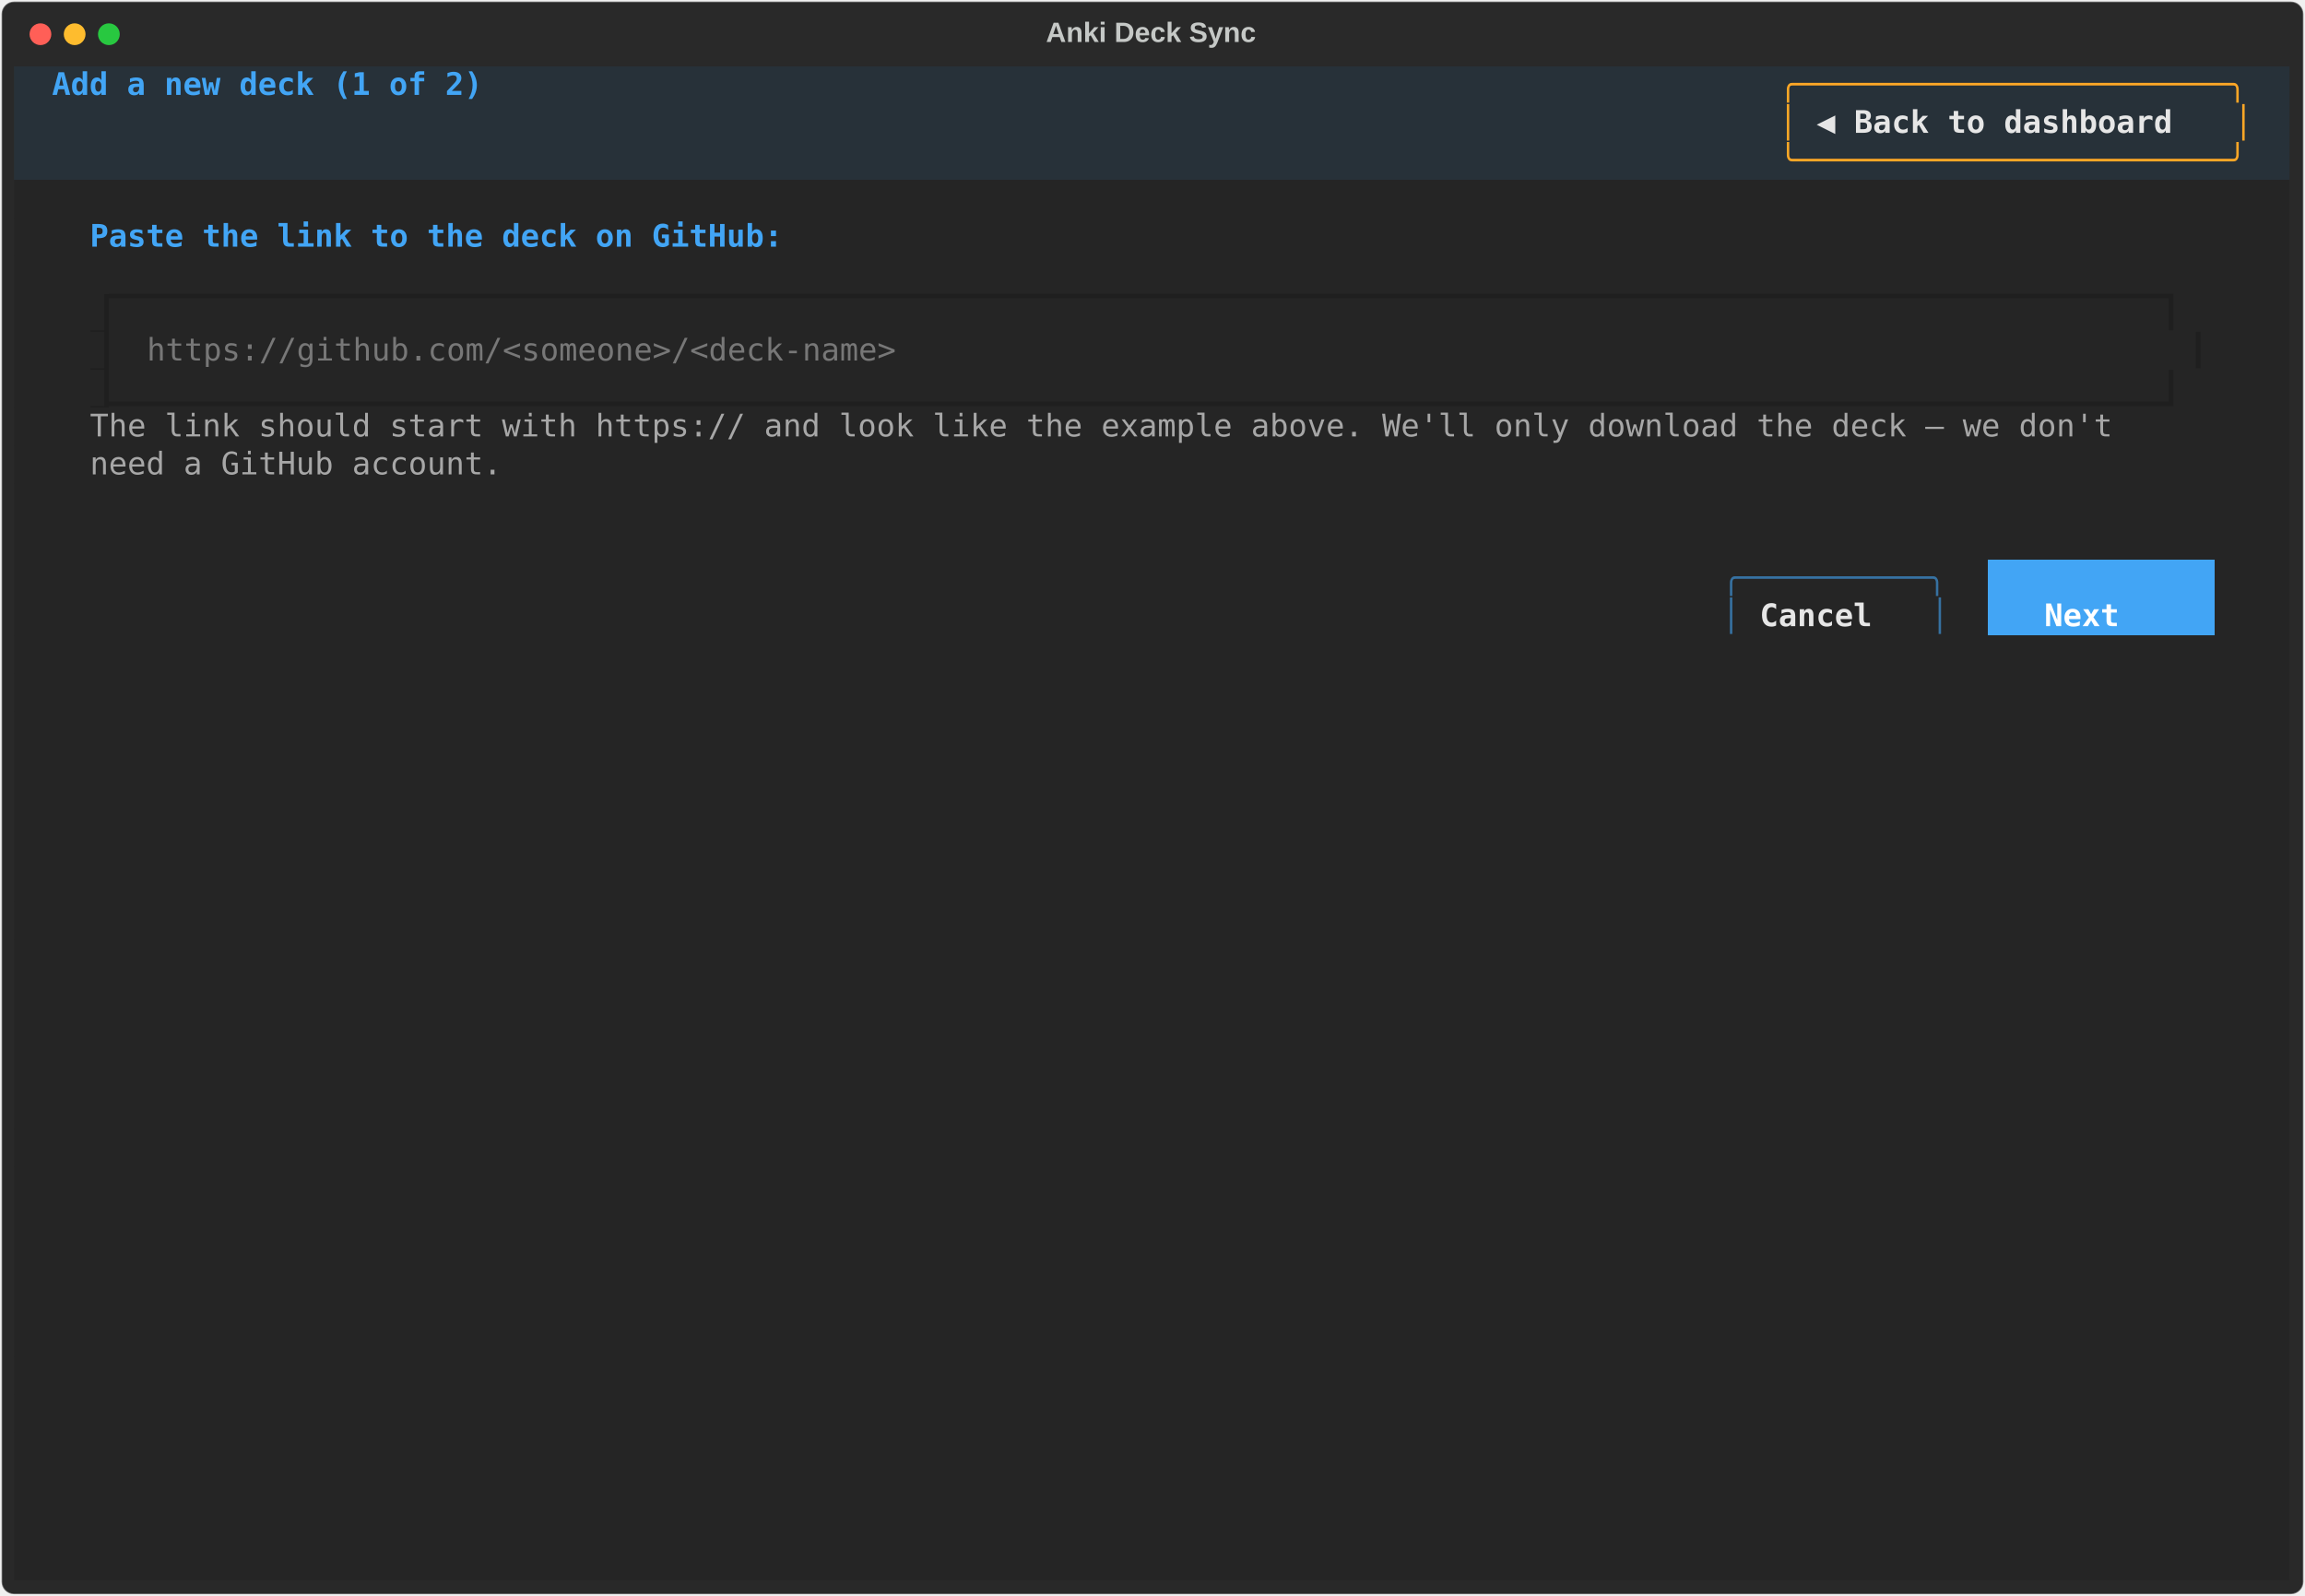
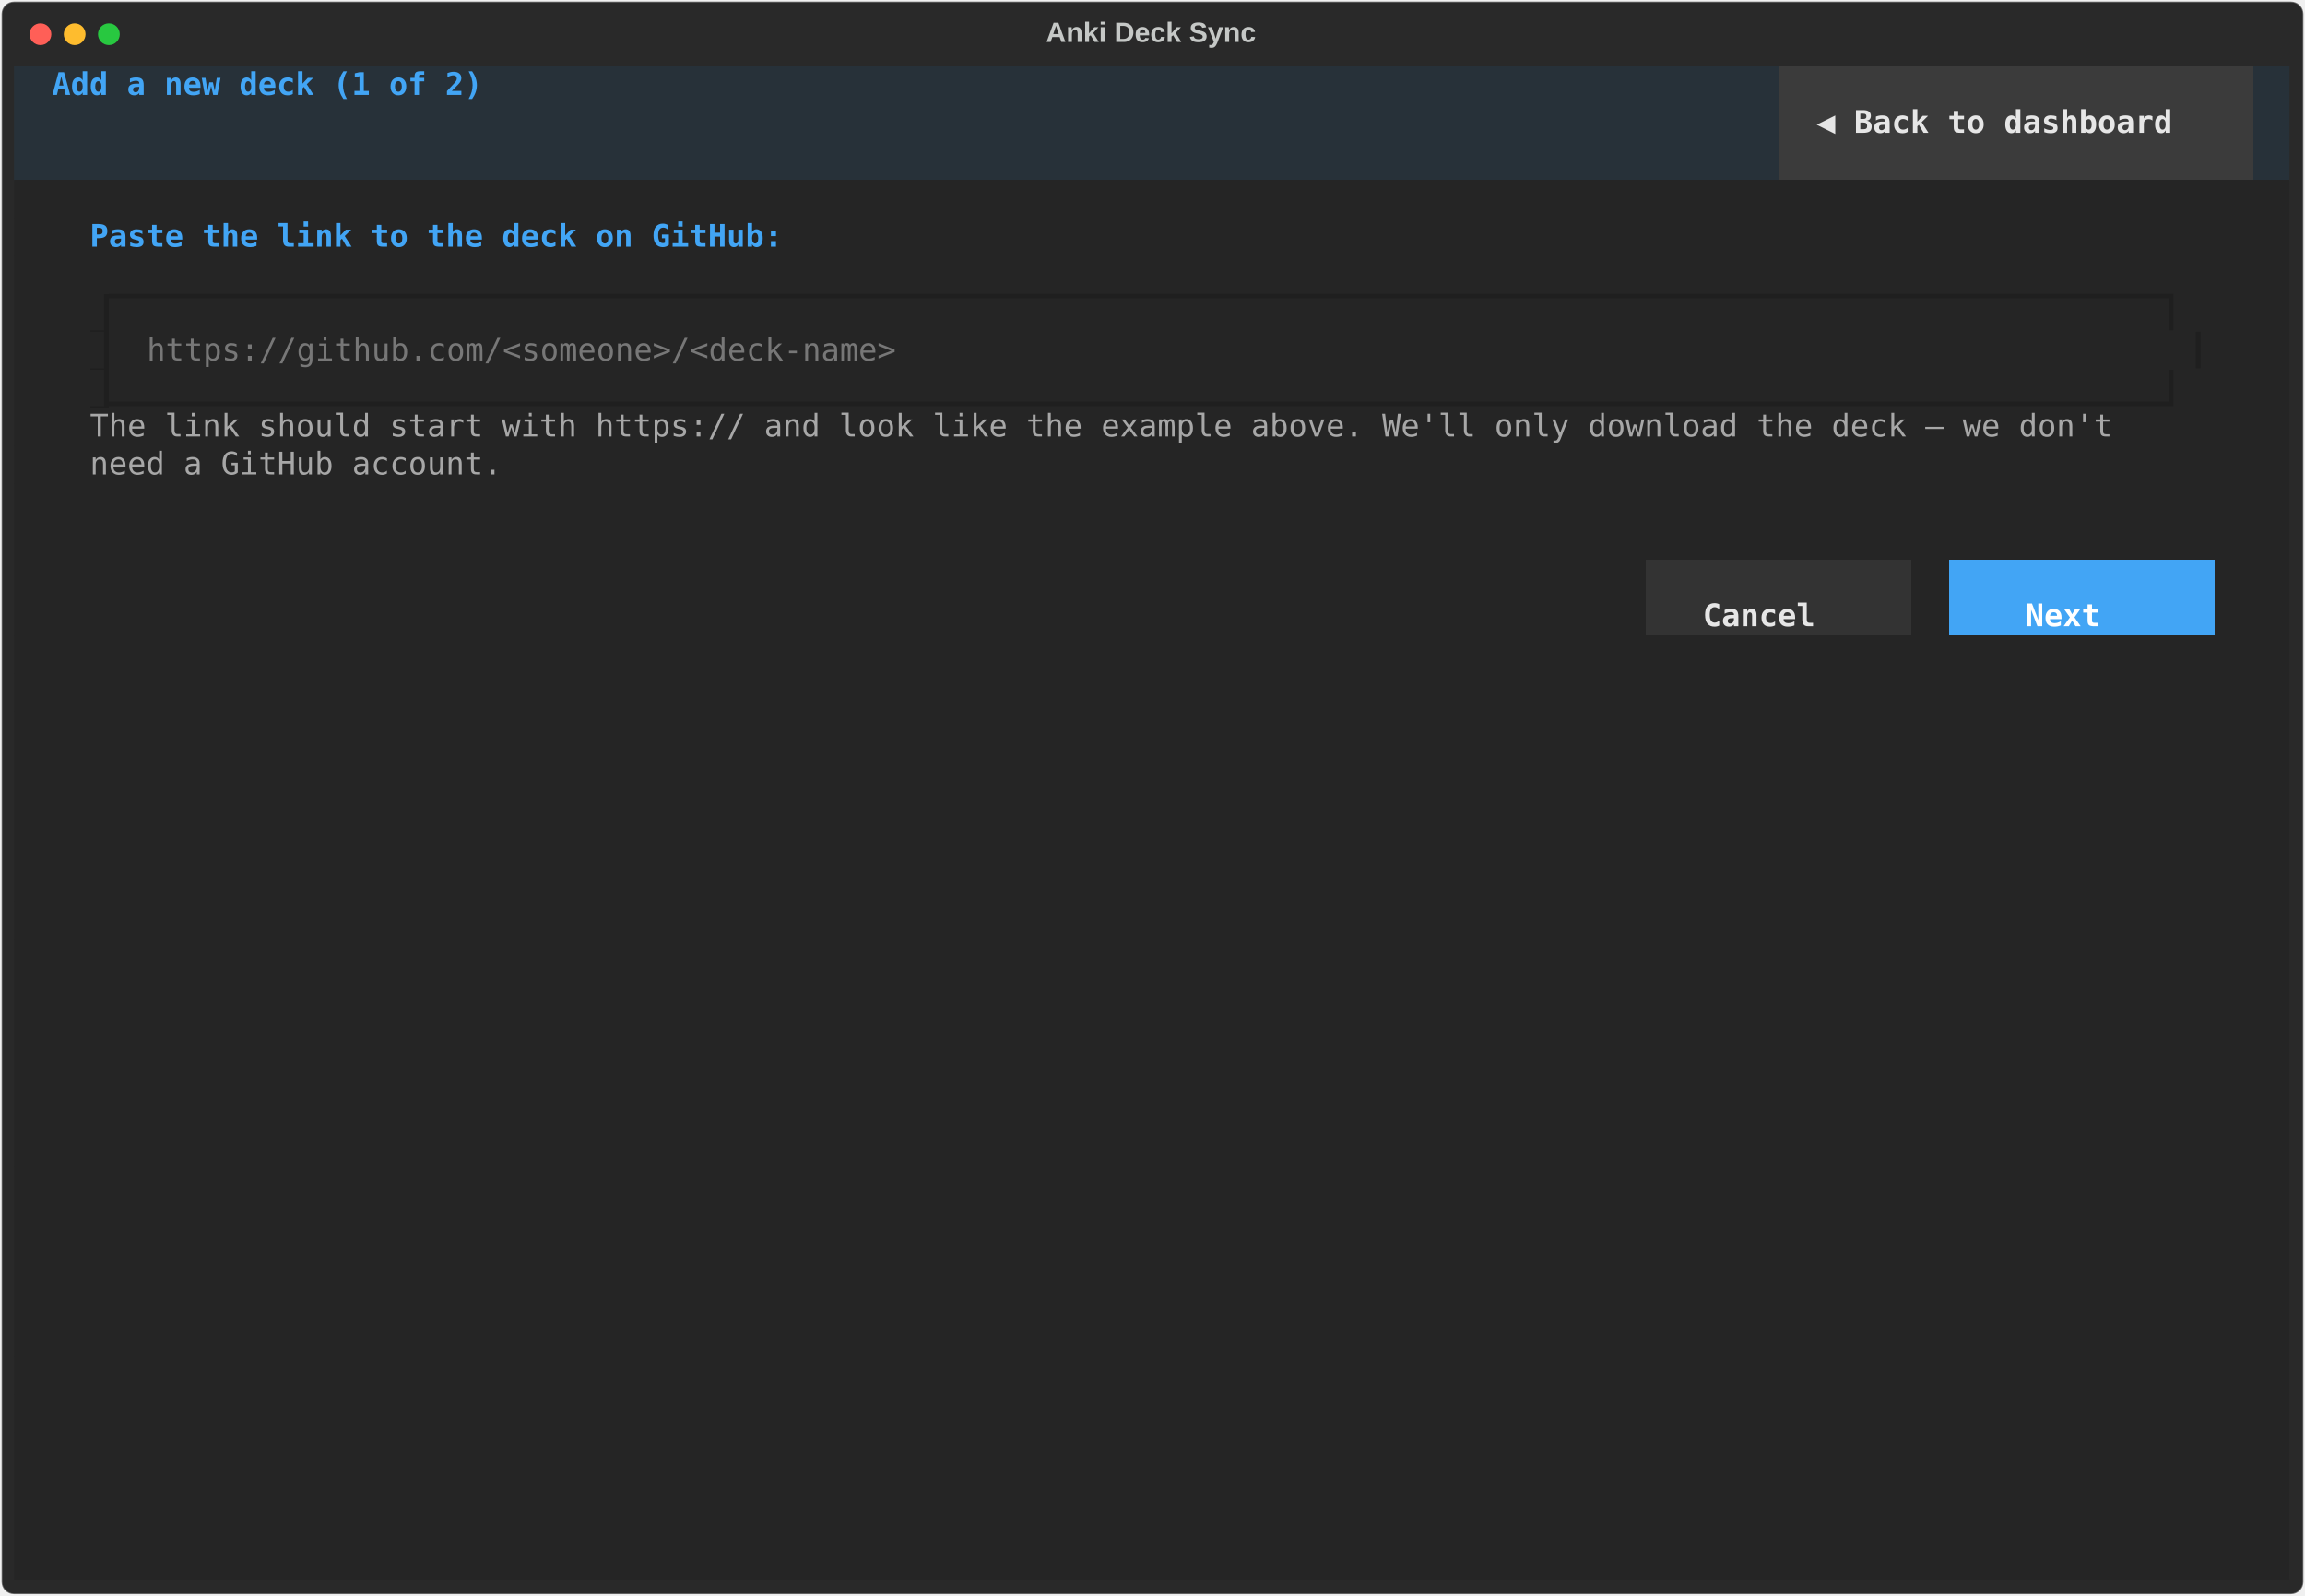
<svg xmlns="http://www.w3.org/2000/svg" class="rich-terminal" viewBox="0 0 1482 1026.0">
  <style>

    @font-face {
        font-family: "Fira Code";
        src: local("FiraCode-Regular"),
                url("https://cdnjs.cloudflare.com/ajax/libs/firacode/6.2.0/woff2/FiraCode-Regular.woff2") format("woff2"),
                url("https://cdnjs.cloudflare.com/ajax/libs/firacode/6.2.0/woff/FiraCode-Regular.woff") format("woff");
        font-style: normal;
        font-weight: 400;
    }
    @font-face {
        font-family: "Fira Code";
        src: local("FiraCode-Bold"),
                url("https://cdnjs.cloudflare.com/ajax/libs/firacode/6.2.0/woff2/FiraCode-Bold.woff2") format("woff2"),
                url("https://cdnjs.cloudflare.com/ajax/libs/firacode/6.2.0/woff/FiraCode-Bold.woff") format("woff");
        font-style: bold;
        font-weight: 700;
    }

    .terminal-matrix {
        font-family: Fira Code, monospace;
        font-size: 20px;
        line-height: 24.4px;
        font-variant-east-asian: full-width;
    }

    .terminal-title {
        font-size: 18px;
        font-weight: bold;
        font-family: arial;
    }

    .terminal-r1 { fill: #c5c8c6 }
.terminal-r2 { fill: #42a5f5;font-weight: bold }
- .terminal-r3 { fill: #fea726 }
- .terminal-r4 { fill: #e6e6e6;font-weight: bold }
- .terminal-r5 { fill: #252525 }
- .terminal-r6 { fill: #1f1f1f }
- .terminal-r7 { fill: #777777 }
- .terminal-r8 { fill: #e6e6e6 }
- .terminal-r9 { fill: #a7a7a7 }
- .terminal-r10 { fill: #3671a1 }
- .terminal-r11 { fill: #42a5f5 }
- .terminal-r12 { fill: #ffffff;font-weight: bold }
+ .terminal-r3 { fill: #e6e6e6;font-weight: bold }
+ .terminal-r4 { fill: #252525 }
+ .terminal-r5 { fill: #1f1f1f }
+ .terminal-r6 { fill: #777777 }
+ .terminal-r7 { fill: #e6e6e6 }
+ .terminal-r8 { fill: #a7a7a7 }
+ .terminal-r9 { fill: #ffffff;font-weight: bold }
    </style>
  <defs>
    <clipPath id="terminal-clip-terminal">
      <rect x="0" y="0" width="1463.0" height="975.0" />
    </clipPath>
    <clipPath id="terminal-line-0">
      <rect x="0" y="1.5" width="1464" height="24.65" />
    </clipPath>
    <clipPath id="terminal-line-1">
      <rect x="0" y="25.9" width="1464" height="24.65" />
    </clipPath>
    <clipPath id="terminal-line-2">
      <rect x="0" y="50.3" width="1464" height="24.65" />
    </clipPath>
    <clipPath id="terminal-line-3">
      <rect x="0" y="74.7" width="1464" height="24.65" />
    </clipPath>
    <clipPath id="terminal-line-4">
      <rect x="0" y="99.1" width="1464" height="24.65" />
    </clipPath>
    <clipPath id="terminal-line-5">
      <rect x="0" y="123.5" width="1464" height="24.65" />
    </clipPath>
    <clipPath id="terminal-line-6">
      <rect x="0" y="147.9" width="1464" height="24.65" />
    </clipPath>
    <clipPath id="terminal-line-7">
      <rect x="0" y="172.3" width="1464" height="24.65" />
    </clipPath>
    <clipPath id="terminal-line-8">
      <rect x="0" y="196.7" width="1464" height="24.65" />
    </clipPath>
    <clipPath id="terminal-line-9">
      <rect x="0" y="221.1" width="1464" height="24.65" />
    </clipPath>
    <clipPath id="terminal-line-10">
      <rect x="0" y="245.5" width="1464" height="24.65" />
    </clipPath>
    <clipPath id="terminal-line-11">
      <rect x="0" y="269.9" width="1464" height="24.65" />
    </clipPath>
    <clipPath id="terminal-line-12">
      <rect x="0" y="294.3" width="1464" height="24.65" />
    </clipPath>
    <clipPath id="terminal-line-13">
      <rect x="0" y="318.7" width="1464" height="24.65" />
    </clipPath>
    <clipPath id="terminal-line-14">
      <rect x="0" y="343.1" width="1464" height="24.65" />
    </clipPath>
    <clipPath id="terminal-line-15">
      <rect x="0" y="367.5" width="1464" height="24.65" />
    </clipPath>
    <clipPath id="terminal-line-16">
      <rect x="0" y="391.9" width="1464" height="24.65" />
    </clipPath>
    <clipPath id="terminal-line-17">
      <rect x="0" y="416.3" width="1464" height="24.65" />
    </clipPath>
    <clipPath id="terminal-line-18">
      <rect x="0" y="440.7" width="1464" height="24.65" />
    </clipPath>
    <clipPath id="terminal-line-19">
      <rect x="0" y="465.1" width="1464" height="24.65" />
    </clipPath>
    <clipPath id="terminal-line-20">
      <rect x="0" y="489.5" width="1464" height="24.65" />
    </clipPath>
    <clipPath id="terminal-line-21">
      <rect x="0" y="513.9" width="1464" height="24.65" />
    </clipPath>
    <clipPath id="terminal-line-22">
      <rect x="0" y="538.3" width="1464" height="24.65" />
    </clipPath>
    <clipPath id="terminal-line-23">
      <rect x="0" y="562.7" width="1464" height="24.65" />
    </clipPath>
    <clipPath id="terminal-line-24">
      <rect x="0" y="587.1" width="1464" height="24.65" />
    </clipPath>
    <clipPath id="terminal-line-25">
      <rect x="0" y="611.5" width="1464" height="24.65" />
    </clipPath>
    <clipPath id="terminal-line-26">
      <rect x="0" y="635.9" width="1464" height="24.65" />
    </clipPath>
    <clipPath id="terminal-line-27">
      <rect x="0" y="660.3" width="1464" height="24.65" />
    </clipPath>
    <clipPath id="terminal-line-28">
      <rect x="0" y="684.7" width="1464" height="24.65" />
    </clipPath>
    <clipPath id="terminal-line-29">
      <rect x="0" y="709.1" width="1464" height="24.65" />
    </clipPath>
    <clipPath id="terminal-line-30">
      <rect x="0" y="733.5" width="1464" height="24.65" />
    </clipPath>
    <clipPath id="terminal-line-31">
      <rect x="0" y="757.9" width="1464" height="24.65" />
    </clipPath>
    <clipPath id="terminal-line-32">
      <rect x="0" y="782.3" width="1464" height="24.65" />
    </clipPath>
    <clipPath id="terminal-line-33">
      <rect x="0" y="806.7" width="1464" height="24.65" />
    </clipPath>
    <clipPath id="terminal-line-34">
      <rect x="0" y="831.1" width="1464" height="24.65" />
    </clipPath>
    <clipPath id="terminal-line-35">
      <rect x="0" y="855.5" width="1464" height="24.65" />
    </clipPath>
    <clipPath id="terminal-line-36">
      <rect x="0" y="879.9" width="1464" height="24.65" />
    </clipPath>
    <clipPath id="terminal-line-37">
      <rect x="0" y="904.3" width="1464" height="24.65" />
    </clipPath>
    <clipPath id="terminal-line-38">
      <rect x="0" y="928.7" width="1464" height="24.65" />
    </clipPath>
  </defs>
  <rect fill="#292929" stroke="rgba(255,255,255,0.35)" stroke-width="1" x="1" y="1" width="1480" height="1024" rx="8" />
  <text class="terminal-title" fill="#c5c8c6" text-anchor="middle" x="740" y="27">Anki Deck Sync</text>
  <g transform="translate(26,22)">
    <circle cx="0" cy="0" r="7" fill="#ff5f57" />
    <circle cx="22" cy="0" r="7" fill="#febc2e" />
    <circle cx="44" cy="0" r="7" fill="#28c840" />
  </g>
  <g transform="translate(9, 41)" clip-path="url(#terminal-clip-terminal)">
    <rect fill="#273139" x="0" y="1.5" width="24.4" height="24.65" shape-rendering="crispEdges" />
    <rect fill="#273139" x="24.4" y="1.5" width="280.6" height="24.65" shape-rendering="crispEdges" />
    <rect fill="#273139" x="305" y="1.5" width="829.6" height="24.65" shape-rendering="crispEdges" />
-     <rect fill="#273139" x="1134.6" y="1.5" width="305" height="24.65" shape-rendering="crispEdges" />
+     <rect fill="#3b3b3b" x="1134.6" y="1.5" width="24.4" height="24.65" shape-rendering="crispEdges" />
+     <rect fill="#3b3b3b" x="1159" y="1.5" width="256.2" height="24.65" shape-rendering="crispEdges" />
+     <rect fill="#3b3b3b" x="1415.2" y="1.5" width="24.4" height="24.65" shape-rendering="crispEdges" />
    <rect fill="#273139" x="1439.6" y="1.5" width="24.4" height="24.65" shape-rendering="crispEdges" />
    <rect fill="#273139" x="0" y="25.9" width="1134.6" height="24.65" shape-rendering="crispEdges" />
-     <rect fill="#273139" x="1134.6" y="25.9" width="12.2" height="24.65" shape-rendering="crispEdges" />
-     <rect fill="#273139" x="1146.8" y="25.9" width="12.2" height="24.65" shape-rendering="crispEdges" />
-     <rect fill="#273139" x="1159" y="25.9" width="256.2" height="24.65" shape-rendering="crispEdges" />
-     <rect fill="#273139" x="1415.2" y="25.9" width="12.2" height="24.65" shape-rendering="crispEdges" />
-     <rect fill="#273139" x="1427.4" y="25.9" width="12.2" height="24.65" shape-rendering="crispEdges" />
+     <rect fill="#3b3b3b" x="1134.6" y="25.9" width="24.4" height="24.65" shape-rendering="crispEdges" />
+     <rect fill="#3b3b3b" x="1159" y="25.9" width="256.2" height="24.65" shape-rendering="crispEdges" />
+     <rect fill="#3b3b3b" x="1415.2" y="25.9" width="24.4" height="24.65" shape-rendering="crispEdges" />
    <rect fill="#273139" x="1439.6" y="25.9" width="24.4" height="24.65" shape-rendering="crispEdges" />
    <rect fill="#273139" x="0" y="50.3" width="1134.6" height="24.65" shape-rendering="crispEdges" />
-     <rect fill="#273139" x="1134.6" y="50.3" width="305" height="24.65" shape-rendering="crispEdges" />
+     <rect fill="#3b3b3b" x="1134.6" y="50.3" width="24.4" height="24.65" shape-rendering="crispEdges" />
+     <rect fill="#3b3b3b" x="1159" y="50.3" width="256.2" height="24.65" shape-rendering="crispEdges" />
+     <rect fill="#3b3b3b" x="1415.2" y="50.3" width="24.4" height="24.65" shape-rendering="crispEdges" />
    <rect fill="#273139" x="1439.6" y="50.3" width="24.4" height="24.65" shape-rendering="crispEdges" />
    <rect fill="#252525" x="0" y="74.7" width="1464" height="24.65" shape-rendering="crispEdges" />
    <rect fill="#252525" x="0" y="99.1" width="48.8" height="24.65" shape-rendering="crispEdges" />
    <rect fill="#252525" x="48.8" y="99.1" width="451.4" height="24.65" shape-rendering="crispEdges" />
    <rect fill="#252525" x="500.2" y="99.1" width="963.8" height="24.65" shape-rendering="crispEdges" />
    <rect fill="#252525" x="0" y="123.5" width="1464" height="24.65" shape-rendering="crispEdges" />
    <rect fill="#252525" x="0" y="147.9" width="48.8" height="24.65" shape-rendering="crispEdges" />
    <rect fill="#1f1f1f" x="48.8" y="147.9" width="12.2" height="24.65" shape-rendering="crispEdges" />
    <rect fill="#252525" x="61" y="147.9" width="1354.2" height="24.65" shape-rendering="crispEdges" />
    <rect fill="#252525" x="1415.2" y="147.9" width="48.8" height="24.65" shape-rendering="crispEdges" />
    <rect fill="#252525" x="0" y="172.3" width="48.8" height="24.65" shape-rendering="crispEdges" />
    <rect fill="#1f1f1f" x="48.8" y="172.3" width="12.2" height="24.65" shape-rendering="crispEdges" />
    <rect fill="#252525" x="61" y="172.3" width="24.4" height="24.65" shape-rendering="crispEdges" />
    <rect fill="#252525" x="85.4" y="172.3" width="488" height="24.65" shape-rendering="crispEdges" />
    <rect fill="#252525" x="573.4" y="172.3" width="805.2" height="24.65" shape-rendering="crispEdges" />
    <rect fill="#252525" x="1378.6" y="172.3" width="24.4" height="24.65" shape-rendering="crispEdges" />
    <rect fill="#252525" x="1403" y="172.3" width="12.2" height="24.65" shape-rendering="crispEdges" />
    <rect fill="#252525" x="1415.2" y="172.3" width="48.8" height="24.65" shape-rendering="crispEdges" />
    <rect fill="#252525" x="0" y="196.7" width="48.8" height="24.65" shape-rendering="crispEdges" />
    <rect fill="#1f1f1f" x="48.8" y="196.7" width="12.2" height="24.65" shape-rendering="crispEdges" />
    <rect fill="#252525" x="61" y="196.7" width="1354.2" height="24.65" shape-rendering="crispEdges" />
    <rect fill="#252525" x="1415.2" y="196.7" width="48.8" height="24.65" shape-rendering="crispEdges" />
    <rect fill="#252525" x="0" y="221.1" width="48.8" height="24.65" shape-rendering="crispEdges" />
    <rect fill="#252525" x="48.8" y="221.1" width="1317.6" height="24.65" shape-rendering="crispEdges" />
    <rect fill="#252525" x="1366.4" y="221.1" width="97.6" height="24.65" shape-rendering="crispEdges" />
    <rect fill="#252525" x="0" y="245.5" width="48.8" height="24.65" shape-rendering="crispEdges" />
    <rect fill="#252525" x="48.8" y="245.5" width="268.4" height="24.65" shape-rendering="crispEdges" />
    <rect fill="#252525" x="317.2" y="245.5" width="1146.8" height="24.65" shape-rendering="crispEdges" />
    <rect fill="#252525" x="0" y="269.9" width="1464" height="24.65" shape-rendering="crispEdges" />
    <rect fill="#252525" x="0" y="294.3" width="1464" height="24.65" shape-rendering="crispEdges" />
-     <rect fill="#252525" x="0" y="318.7" width="1098" height="24.65" shape-rendering="crispEdges" />
-     <rect fill="#252525" x="1098" y="318.7" width="146.4" height="24.65" shape-rendering="crispEdges" />
-     <rect fill="#252525" x="1244.4" y="318.7" width="24.4" height="24.65" shape-rendering="crispEdges" />
-     <rect fill="#42a5f5" x="1268.8" y="318.7" width="146.4" height="24.65" shape-rendering="crispEdges" />
+     <rect fill="#252525" x="0" y="318.7" width="1049.2" height="24.65" shape-rendering="crispEdges" />
+     <rect fill="#333333" x="1049.2" y="318.7" width="24.4" height="24.65" shape-rendering="crispEdges" />
+     <rect fill="#333333" x="1073.6" y="318.7" width="122" height="24.65" shape-rendering="crispEdges" />
+     <rect fill="#333333" x="1195.6" y="318.7" width="24.4" height="24.65" shape-rendering="crispEdges" />
+     <rect fill="#252525" x="1220" y="318.7" width="24.4" height="24.65" shape-rendering="crispEdges" />
+     <rect fill="#42a5f5" x="1244.4" y="318.7" width="24.4" height="24.65" shape-rendering="crispEdges" />
+     <rect fill="#42a5f5" x="1268.8" y="318.7" width="122" height="24.65" shape-rendering="crispEdges" />
+     <rect fill="#42a5f5" x="1390.8" y="318.7" width="24.4" height="24.65" shape-rendering="crispEdges" />
    <rect fill="#252525" x="1415.2" y="318.7" width="48.8" height="24.65" shape-rendering="crispEdges" />
-     <rect fill="#252525" x="0" y="343.1" width="1098" height="24.65" shape-rendering="crispEdges" />
-     <rect fill="#252525" x="1098" y="343.1" width="12.2" height="24.65" shape-rendering="crispEdges" />
-     <rect fill="#252525" x="1110.2" y="343.1" width="12.2" height="24.65" shape-rendering="crispEdges" />
-     <rect fill="#252525" x="1122.4" y="343.1" width="97.6" height="24.65" shape-rendering="crispEdges" />
-     <rect fill="#252525" x="1220" y="343.1" width="12.2" height="24.65" shape-rendering="crispEdges" />
-     <rect fill="#252525" x="1232.2" y="343.1" width="12.2" height="24.65" shape-rendering="crispEdges" />
-     <rect fill="#252525" x="1244.4" y="343.1" width="24.4" height="24.65" shape-rendering="crispEdges" />
-     <rect fill="#42a5f5" x="1268.8" y="343.1" width="12.2" height="24.65" shape-rendering="crispEdges" />
-     <rect fill="#42a5f5" x="1281" y="343.1" width="24.4" height="24.65" shape-rendering="crispEdges" />
-     <rect fill="#42a5f5" x="1305.4" y="343.1" width="73.2" height="24.65" shape-rendering="crispEdges" />
-     <rect fill="#42a5f5" x="1378.6" y="343.1" width="24.4" height="24.65" shape-rendering="crispEdges" />
-     <rect fill="#42a5f5" x="1403" y="343.1" width="12.2" height="24.65" shape-rendering="crispEdges" />
+     <rect fill="#252525" x="0" y="343.1" width="1049.2" height="24.65" shape-rendering="crispEdges" />
+     <rect fill="#333333" x="1049.2" y="343.1" width="36.6" height="24.65" shape-rendering="crispEdges" />
+     <rect fill="#333333" x="1085.8" y="343.1" width="97.6" height="24.65" shape-rendering="crispEdges" />
+     <rect fill="#333333" x="1183.4" y="343.1" width="36.6" height="24.65" shape-rendering="crispEdges" />
+     <rect fill="#252525" x="1220" y="343.1" width="24.4" height="24.65" shape-rendering="crispEdges" />
+     <rect fill="#42a5f5" x="1244.4" y="343.1" width="48.8" height="24.65" shape-rendering="crispEdges" />
+     <rect fill="#42a5f5" x="1293.2" y="343.1" width="73.2" height="24.65" shape-rendering="crispEdges" />
+     <rect fill="#42a5f5" x="1366.4" y="343.1" width="48.8" height="24.65" shape-rendering="crispEdges" />
    <rect fill="#252525" x="1415.2" y="343.1" width="48.8" height="24.65" shape-rendering="crispEdges" />
    <rect fill="#252525" x="0" y="367.5" width="1464" height="24.65" shape-rendering="crispEdges" />
    <rect fill="#252525" x="0" y="391.9" width="1464" height="24.65" shape-rendering="crispEdges" />
    <rect fill="#252525" x="0" y="416.3" width="1464" height="24.65" shape-rendering="crispEdges" />
    <rect fill="#252525" x="0" y="440.7" width="1464" height="24.65" shape-rendering="crispEdges" />
    <rect fill="#252525" x="0" y="465.1" width="1464" height="24.65" shape-rendering="crispEdges" />
    <rect fill="#252525" x="0" y="489.5" width="1464" height="24.65" shape-rendering="crispEdges" />
    <rect fill="#252525" x="0" y="513.9" width="1464" height="24.65" shape-rendering="crispEdges" />
    <rect fill="#252525" x="0" y="538.3" width="1464" height="24.65" shape-rendering="crispEdges" />
    <rect fill="#252525" x="0" y="562.7" width="1464" height="24.65" shape-rendering="crispEdges" />
    <rect fill="#252525" x="0" y="587.1" width="1464" height="24.65" shape-rendering="crispEdges" />
    <rect fill="#252525" x="0" y="611.5" width="1464" height="24.65" shape-rendering="crispEdges" />
    <rect fill="#252525" x="0" y="635.9" width="1464" height="24.65" shape-rendering="crispEdges" />
    <rect fill="#252525" x="0" y="660.3" width="1464" height="24.65" shape-rendering="crispEdges" />
    <rect fill="#252525" x="0" y="684.7" width="1464" height="24.65" shape-rendering="crispEdges" />
    <rect fill="#252525" x="0" y="709.1" width="1464" height="24.65" shape-rendering="crispEdges" />
    <rect fill="#252525" x="0" y="733.5" width="1464" height="24.65" shape-rendering="crispEdges" />
    <rect fill="#252525" x="0" y="757.9" width="1464" height="24.65" shape-rendering="crispEdges" />
    <rect fill="#252525" x="0" y="782.3" width="1464" height="24.65" shape-rendering="crispEdges" />
    <rect fill="#252525" x="0" y="806.7" width="1464" height="24.65" shape-rendering="crispEdges" />
    <rect fill="#252525" x="0" y="831.1" width="1464" height="24.65" shape-rendering="crispEdges" />
    <rect fill="#252525" x="0" y="855.5" width="1464" height="24.65" shape-rendering="crispEdges" />
    <rect fill="#252525" x="0" y="879.9" width="1464" height="24.65" shape-rendering="crispEdges" />
    <rect fill="#252525" x="0" y="904.3" width="1464" height="24.65" shape-rendering="crispEdges" />
    <rect fill="#252525" x="0" y="928.7" width="1464" height="24.65" shape-rendering="crispEdges" />
    <rect fill="#252525" x="0" y="953.1" width="1464" height="24.65" shape-rendering="crispEdges" />
    <g class="terminal-matrix">
      <text class="terminal-r2" x="24.4" y="20" textLength="280.6" clip-path="url(#terminal-line-0)">Add a new deck (1 of 2)</text>
-       <text class="terminal-r3" x="1134.6" y="20" textLength="305" clip-path="url(#terminal-line-0)">╭───────────────────────╮</text>
      <text class="terminal-r1" x="1464" y="20" textLength="12.2" clip-path="url(#terminal-line-0)">
</text>
-       <text class="terminal-r3" x="1134.6" y="44.4" textLength="12.2" clip-path="url(#terminal-line-1)">│</text>
-       <text class="terminal-r4" x="1159" y="44.4" textLength="256.2" clip-path="url(#terminal-line-1)"> ◀ Back to dashboard </text>
-       <text class="terminal-r3" x="1427.4" y="44.4" textLength="12.2" clip-path="url(#terminal-line-1)">│</text>
+       <text class="terminal-r3" x="1159" y="44.4" textLength="256.2" clip-path="url(#terminal-line-1)"> ◀ Back to dashboard </text>
      <text class="terminal-r1" x="1464" y="44.4" textLength="12.2" clip-path="url(#terminal-line-1)">
</text>
-       <text class="terminal-r3" x="1134.6" y="68.8" textLength="305" clip-path="url(#terminal-line-2)">╰───────────────────────╯</text>
      <text class="terminal-r1" x="1464" y="68.8" textLength="12.2" clip-path="url(#terminal-line-2)">
</text>
      <text class="terminal-r1" x="1464" y="93.2" textLength="12.2" clip-path="url(#terminal-line-3)">
</text>
      <text class="terminal-r2" x="48.8" y="117.6" textLength="451.4" clip-path="url(#terminal-line-4)">Paste the link to the deck on GitHub:</text>
      <text class="terminal-r1" x="1464" y="117.6" textLength="12.2" clip-path="url(#terminal-line-4)">
</text>
      <text class="terminal-r1" x="1464" y="142" textLength="12.2" clip-path="url(#terminal-line-5)">
</text>
-       <text class="terminal-r5" x="48.8" y="166.4" textLength="12.2" clip-path="url(#terminal-line-6)">▊</text>
-       <text class="terminal-r6" x="61" y="166.4" textLength="1354.2" clip-path="url(#terminal-line-6)">▔▔▔▔▔▔▔▔▔▔▔▔▔▔▔▔▔▔▔▔▔▔▔▔▔▔▔▔▔▔▔▔▔▔▔▔▔▔▔▔▔▔▔▔▔▔▔▔▔▔▔▔▔▔▔▔▔▔▔▔▔▔▔▔▔▔▔▔▔▔▔▔▔▔▔▔▔▔▔▔▔▔▔▔▔▔▔▔▔▔▔▔▔▔▔▔▔▔▔▔▔▔▔▔▔▔▔▔▔▔▎</text>
+       <text class="terminal-r4" x="48.8" y="166.4" textLength="12.2" clip-path="url(#terminal-line-6)">▊</text>
+       <text class="terminal-r5" x="61" y="166.4" textLength="1354.2" clip-path="url(#terminal-line-6)">▔▔▔▔▔▔▔▔▔▔▔▔▔▔▔▔▔▔▔▔▔▔▔▔▔▔▔▔▔▔▔▔▔▔▔▔▔▔▔▔▔▔▔▔▔▔▔▔▔▔▔▔▔▔▔▔▔▔▔▔▔▔▔▔▔▔▔▔▔▔▔▔▔▔▔▔▔▔▔▔▔▔▔▔▔▔▔▔▔▔▔▔▔▔▔▔▔▔▔▔▔▔▔▔▔▔▔▔▔▔▎</text>
      <text class="terminal-r1" x="1464" y="166.4" textLength="12.2" clip-path="url(#terminal-line-6)">
</text>
-       <text class="terminal-r5" x="48.8" y="190.8" textLength="12.2" clip-path="url(#terminal-line-7)">▊</text>
-       <text class="terminal-r7" x="85.4" y="190.8" textLength="488" clip-path="url(#terminal-line-7)">https://github.com/&lt;someone&gt;/&lt;deck-name&gt;</text>
-       <text class="terminal-r6" x="1403" y="190.8" textLength="12.2" clip-path="url(#terminal-line-7)">▎</text>
+       <text class="terminal-r4" x="48.8" y="190.8" textLength="12.2" clip-path="url(#terminal-line-7)">▊</text>
+       <text class="terminal-r6" x="85.4" y="190.8" textLength="488" clip-path="url(#terminal-line-7)">https://github.com/&lt;someone&gt;/&lt;deck-name&gt;</text>
+       <text class="terminal-r5" x="1403" y="190.8" textLength="12.2" clip-path="url(#terminal-line-7)">▎</text>
      <text class="terminal-r1" x="1464" y="190.8" textLength="12.2" clip-path="url(#terminal-line-7)">
</text>
-       <text class="terminal-r5" x="48.8" y="215.2" textLength="12.2" clip-path="url(#terminal-line-8)">▊</text>
-       <text class="terminal-r6" x="61" y="215.2" textLength="1354.2" clip-path="url(#terminal-line-8)">▁▁▁▁▁▁▁▁▁▁▁▁▁▁▁▁▁▁▁▁▁▁▁▁▁▁▁▁▁▁▁▁▁▁▁▁▁▁▁▁▁▁▁▁▁▁▁▁▁▁▁▁▁▁▁▁▁▁▁▁▁▁▁▁▁▁▁▁▁▁▁▁▁▁▁▁▁▁▁▁▁▁▁▁▁▁▁▁▁▁▁▁▁▁▁▁▁▁▁▁▁▁▁▁▁▁▁▁▁▁▎</text>
+       <text class="terminal-r4" x="48.8" y="215.2" textLength="12.2" clip-path="url(#terminal-line-8)">▊</text>
+       <text class="terminal-r5" x="61" y="215.2" textLength="1354.2" clip-path="url(#terminal-line-8)">▁▁▁▁▁▁▁▁▁▁▁▁▁▁▁▁▁▁▁▁▁▁▁▁▁▁▁▁▁▁▁▁▁▁▁▁▁▁▁▁▁▁▁▁▁▁▁▁▁▁▁▁▁▁▁▁▁▁▁▁▁▁▁▁▁▁▁▁▁▁▁▁▁▁▁▁▁▁▁▁▁▁▁▁▁▁▁▁▁▁▁▁▁▁▁▁▁▁▁▁▁▁▁▁▁▁▁▁▁▁▎</text>
      <text class="terminal-r1" x="1464" y="215.2" textLength="12.2" clip-path="url(#terminal-line-8)">
</text>
-       <text class="terminal-r9" x="48.8" y="239.6" textLength="1317.6" clip-path="url(#terminal-line-9)">The link should start with https:// and look like the example above. We'll only download the deck — we don't</text>
+       <text class="terminal-r8" x="48.8" y="239.6" textLength="1317.6" clip-path="url(#terminal-line-9)">The link should start with https:// and look like the example above. We'll only download the deck — we don't</text>
      <text class="terminal-r1" x="1464" y="239.6" textLength="12.2" clip-path="url(#terminal-line-9)">
</text>
-       <text class="terminal-r9" x="48.8" y="264" textLength="268.4" clip-path="url(#terminal-line-10)">need a GitHub account.</text>
+       <text class="terminal-r8" x="48.8" y="264" textLength="268.4" clip-path="url(#terminal-line-10)">need a GitHub account.</text>
      <text class="terminal-r1" x="1464" y="264" textLength="12.2" clip-path="url(#terminal-line-10)">
</text>
      <text class="terminal-r1" x="1464" y="288.4" textLength="12.2" clip-path="url(#terminal-line-11)">
</text>
      <text class="terminal-r1" x="1464" y="312.8" textLength="12.2" clip-path="url(#terminal-line-12)">
</text>
-       <text class="terminal-r10" x="1098" y="337.2" textLength="146.4" clip-path="url(#terminal-line-13)">╭──────────╮</text>
-       <text class="terminal-r11" x="1268.8" y="337.2" textLength="146.4" clip-path="url(#terminal-line-13)">╭──────────╮</text>
      <text class="terminal-r1" x="1464" y="337.2" textLength="12.2" clip-path="url(#terminal-line-13)">
</text>
-       <text class="terminal-r10" x="1098" y="361.6" textLength="12.2" clip-path="url(#terminal-line-14)">│</text>
-       <text class="terminal-r4" x="1122.4" y="361.6" textLength="97.6" clip-path="url(#terminal-line-14)"> Cancel </text>
-       <text class="terminal-r10" x="1232.2" y="361.6" textLength="12.2" clip-path="url(#terminal-line-14)">│</text>
-       <text class="terminal-r11" x="1268.8" y="361.6" textLength="12.2" clip-path="url(#terminal-line-14)">│</text>
-       <text class="terminal-r12" x="1305.4" y="361.6" textLength="73.2" clip-path="url(#terminal-line-14)"> Next </text>
-       <text class="terminal-r11" x="1403" y="361.6" textLength="12.2" clip-path="url(#terminal-line-14)">│</text>
+       <text class="terminal-r3" x="1085.8" y="361.6" textLength="97.6" clip-path="url(#terminal-line-14)"> Cancel </text>
+       <text class="terminal-r9" x="1293.2" y="361.6" textLength="73.2" clip-path="url(#terminal-line-14)"> Next </text>
      <text class="terminal-r1" x="1464" y="361.6" textLength="12.2" clip-path="url(#terminal-line-14)">
</text>
      <text class="terminal-r1" x="1464" y="386" textLength="12.2" clip-path="url(#terminal-line-15)">
</text>
      <text class="terminal-r1" x="1464" y="410.4" textLength="12.2" clip-path="url(#terminal-line-16)">
</text>
      <text class="terminal-r1" x="1464" y="434.8" textLength="12.2" clip-path="url(#terminal-line-17)">
</text>
      <text class="terminal-r1" x="1464" y="459.2" textLength="12.2" clip-path="url(#terminal-line-18)">
</text>
      <text class="terminal-r1" x="1464" y="483.6" textLength="12.2" clip-path="url(#terminal-line-19)">
</text>
      <text class="terminal-r1" x="1464" y="508" textLength="12.2" clip-path="url(#terminal-line-20)">
</text>
      <text class="terminal-r1" x="1464" y="532.4" textLength="12.2" clip-path="url(#terminal-line-21)">
</text>
      <text class="terminal-r1" x="1464" y="556.8" textLength="12.2" clip-path="url(#terminal-line-22)">
</text>
      <text class="terminal-r1" x="1464" y="581.2" textLength="12.2" clip-path="url(#terminal-line-23)">
</text>
      <text class="terminal-r1" x="1464" y="605.6" textLength="12.2" clip-path="url(#terminal-line-24)">
</text>
      <text class="terminal-r1" x="1464" y="630" textLength="12.2" clip-path="url(#terminal-line-25)">
</text>
      <text class="terminal-r1" x="1464" y="654.4" textLength="12.2" clip-path="url(#terminal-line-26)">
</text>
      <text class="terminal-r1" x="1464" y="678.8" textLength="12.2" clip-path="url(#terminal-line-27)">
</text>
      <text class="terminal-r1" x="1464" y="703.2" textLength="12.2" clip-path="url(#terminal-line-28)">
</text>
      <text class="terminal-r1" x="1464" y="727.6" textLength="12.2" clip-path="url(#terminal-line-29)">
</text>
      <text class="terminal-r1" x="1464" y="752" textLength="12.2" clip-path="url(#terminal-line-30)">
</text>
      <text class="terminal-r1" x="1464" y="776.4" textLength="12.2" clip-path="url(#terminal-line-31)">
</text>
      <text class="terminal-r1" x="1464" y="800.8" textLength="12.2" clip-path="url(#terminal-line-32)">
</text>
      <text class="terminal-r1" x="1464" y="825.2" textLength="12.2" clip-path="url(#terminal-line-33)">
</text>
      <text class="terminal-r1" x="1464" y="849.6" textLength="12.2" clip-path="url(#terminal-line-34)">
</text>
      <text class="terminal-r1" x="1464" y="874" textLength="12.2" clip-path="url(#terminal-line-35)">
</text>
      <text class="terminal-r1" x="1464" y="898.4" textLength="12.2" clip-path="url(#terminal-line-36)">
</text>
      <text class="terminal-r1" x="1464" y="922.8" textLength="12.2" clip-path="url(#terminal-line-37)">
</text>
      <text class="terminal-r1" x="1464" y="947.2" textLength="12.2" clip-path="url(#terminal-line-38)">
</text>
    </g>
  </g>
</svg>
